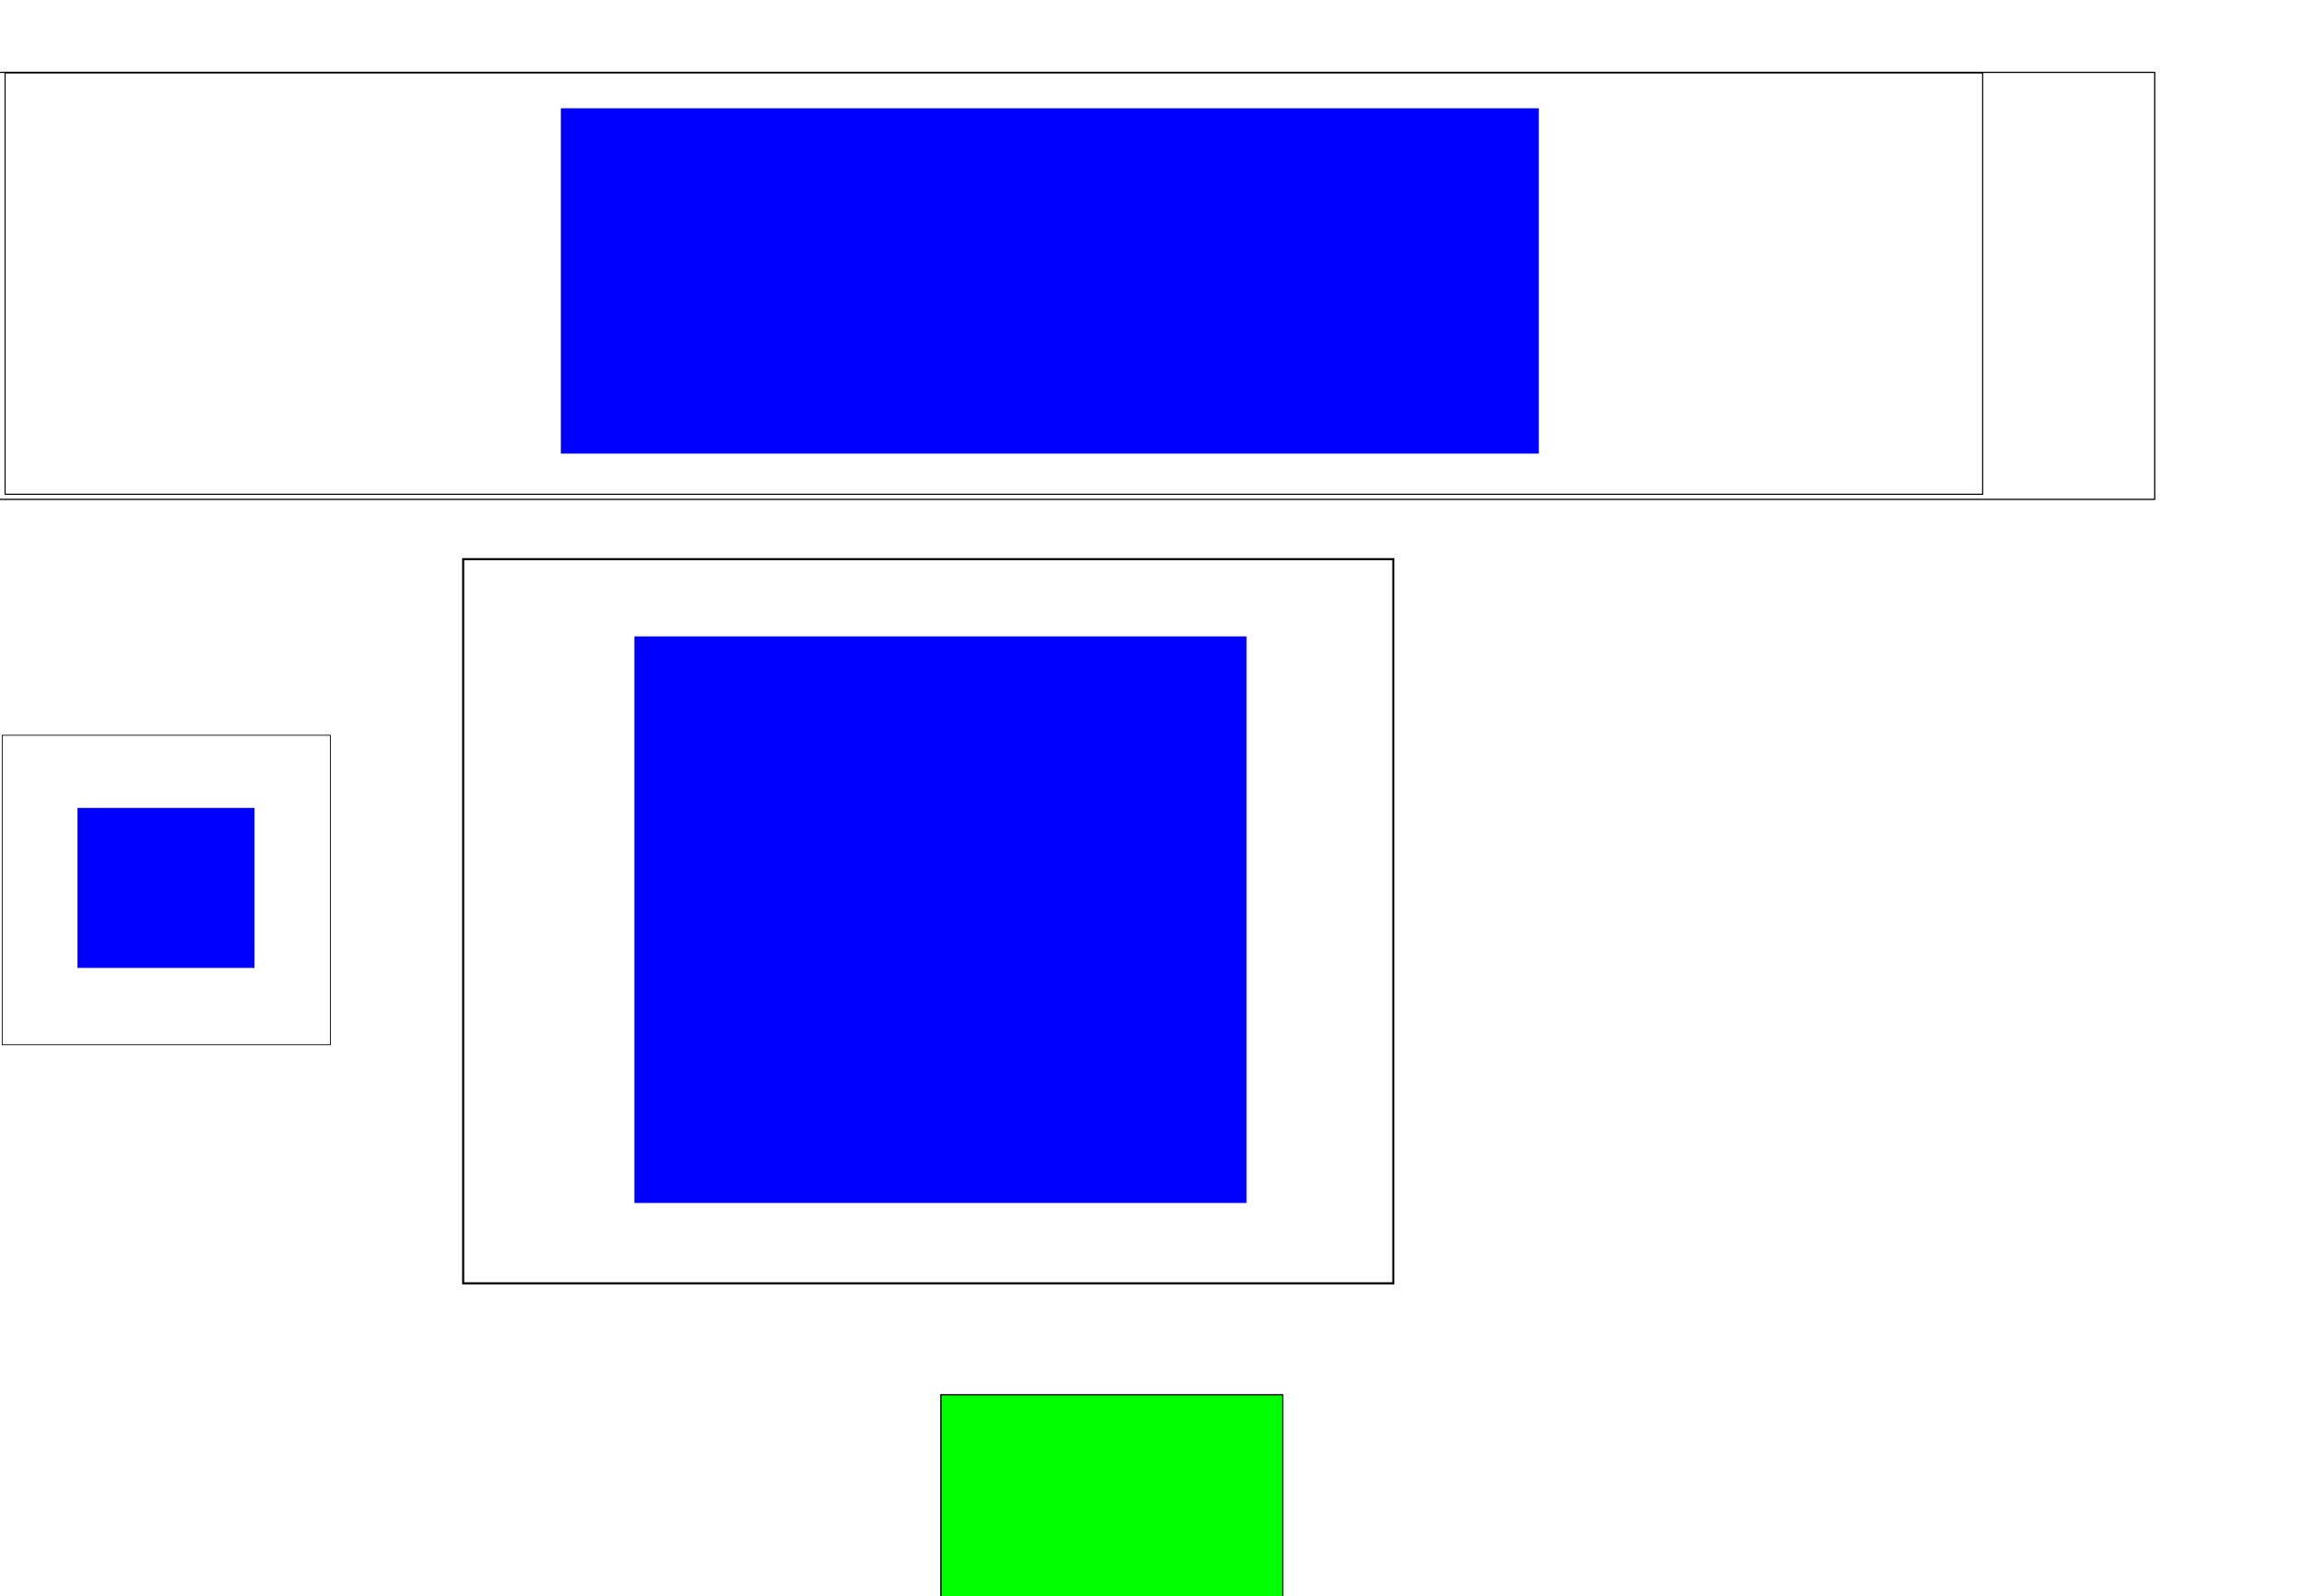
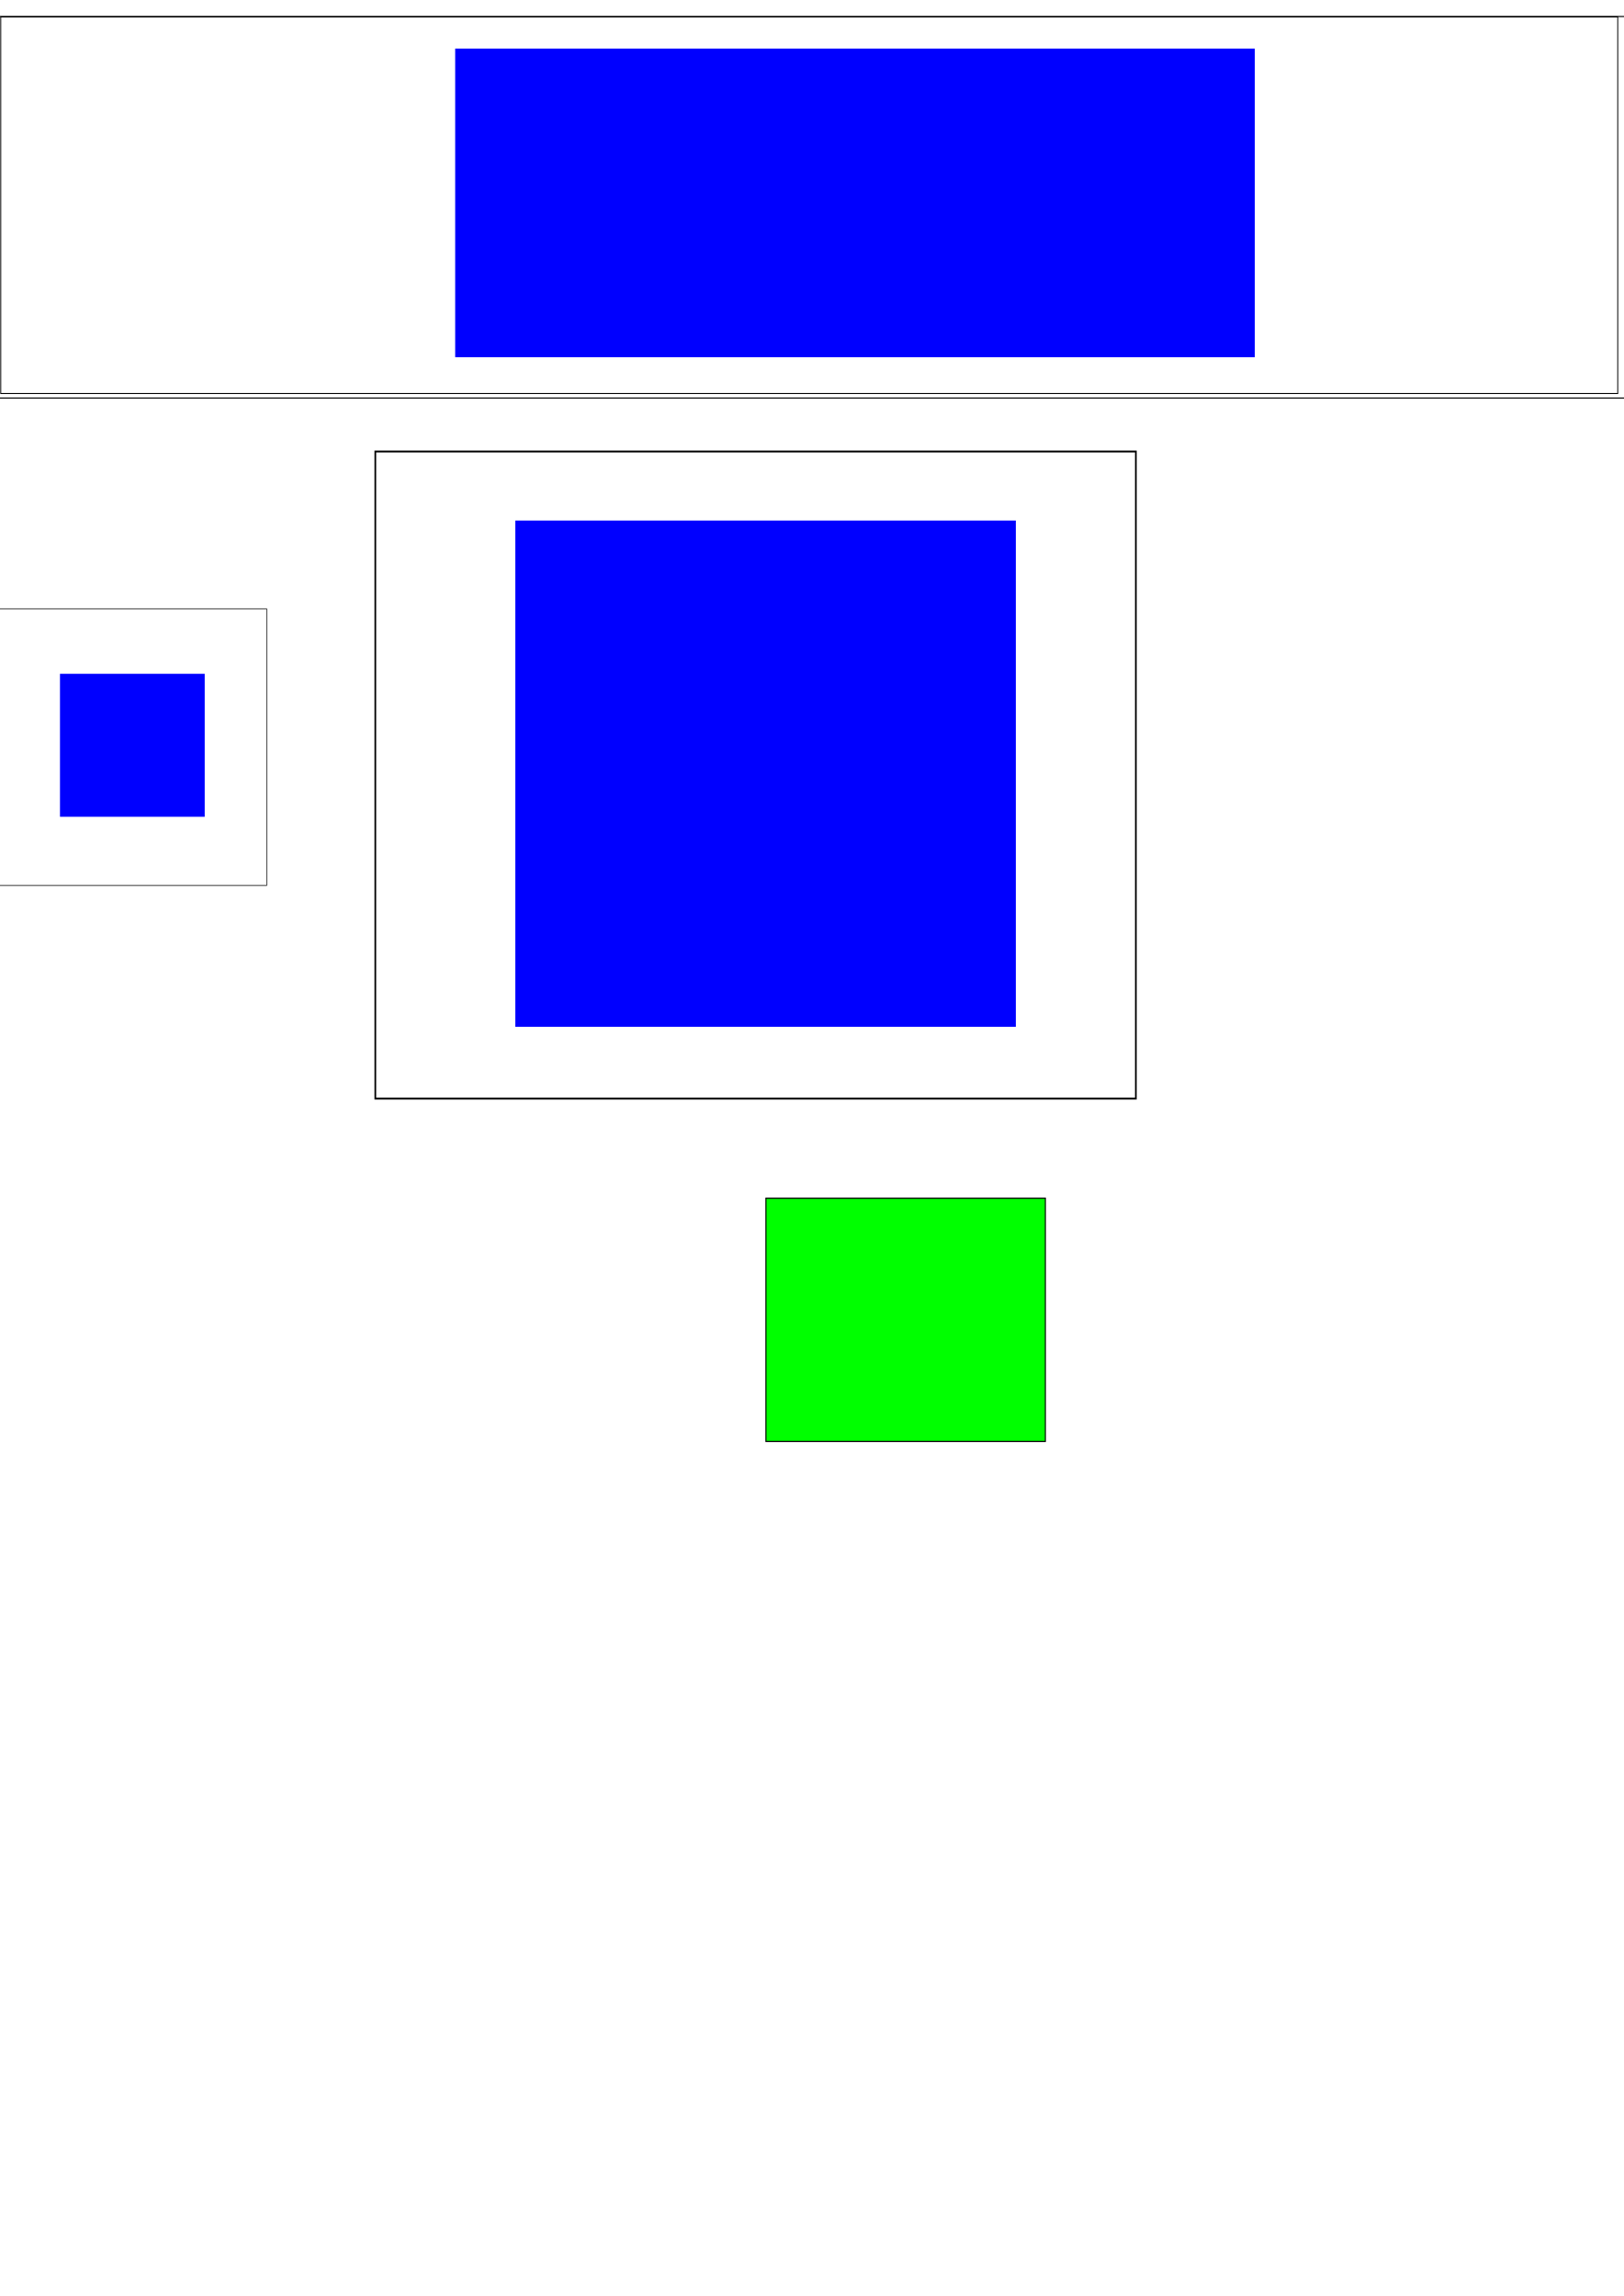
- <svg xmlns="http://www.w3.org/2000/svg" version="1.1" id="svg856">
+ <svg xmlns="http://www.w3.org/2000/svg" version="1.1" id="svg856" width="297mm" height="420mm">
  <defs id="defs860" />
-   <g data-asvg-display="L" id="g826">
+   <g data-asvg-display="L" id="g826" transform="matrix(4.134061,0,0,4.09517,-61.68854,-33.2904)">
    <rect style="fill:none;fill-rule:evenodd;stroke:#000000;stroke-width:0.183" width="347.332" height="64.414" x="-22.341" y="10.915" id="rect824" />
  </g>
-   <g data-asvg-display="M" id="g830">
+   <g data-asvg-display="M" id="g830" transform="matrix(3.747349,0,0,4.095728,-2.344289,-33.31447)">
    <rect style="fill:none;fill-rule:evenodd;stroke:#000000;stroke-width:0.168" width="298.279" height="63.568" x="0.766" y="10.992" id="rect828" />
  </g>
-   <g data-asvg-display="S" id="g834">
+   <g data-asvg-display="S" id="g834" transform="matrix(3.747349,0,0,4.095728,-2.344289,-33.31447)">
    <rect style="fill:none;fill-rule:evenodd;stroke:#000000;stroke-width:0.314" width="140.295" height="109.239" x="69.859" y="84.348" id="rect832" />
  </g>
-   <g data-asvg-display="T" id="g838">
+   <g data-asvg-display="T" id="g838" transform="matrix(3.747349,0,0,4.095728,-2.344289,-33.31447)">
    <rect style="fill:none;fill-rule:evenodd;stroke:#000000;stroke-width:0.122" width="49.491" height="46.688" x="0.332" y="110.912" id="rect836" />
  </g>
-   <g data-asvg-popuplink="1" id="g842" transform="translate(50.5,1)">
+   <g data-asvg-popuplink="1" id="g842" transform="matrix(3.747349,0,0,4.095728,186.8968,-29.21868)">
    <rect style="fill:#0000ff;stroke:none;stroke-width:0.458" width="147.505" height="52.095" x="34.092" y="15.334" id="rect840" />
  </g>
-   <g data-asvg-popuplink="1" id="g846">
+   <g data-asvg-popuplink="1" id="g846" transform="matrix(3.747349,0,0,4.095728,-2.344289,-33.31447)">
    <rect style="fill:#0000ff;stroke:none;stroke-width:0.464" width="92.328" height="85.463" x="95.686" y="96.004" id="rect844" />
  </g>
-   <g data-asvg-popuplink="1" id="g850">
+   <g data-asvg-popuplink="1" id="g850" transform="matrix(3.747349,0,0,4.095728,-2.344289,-33.31447)">
    <rect style="fill:#0000ff;stroke:none;stroke-width:0.133" width="26.696" height="24.136" x="11.691" y="121.874" id="rect848" />
  </g>
-   <g data-asvg-popup="1" data-asvg-icon-close="tl" id="g854">
+   <g data-asvg-popup="1" data-asvg-icon-close="tl" id="g854" transform="matrix(3.747349,0,0,4.095728,-2.344289,-33.31447)">
    <rect style="fill:#00ff00;stroke:#000000;stroke-width:0.201;stroke-opacity:1" width="51.543" height="41.056" x="141.916" y="210.397" id="rect852" />
  </g>
</svg>
